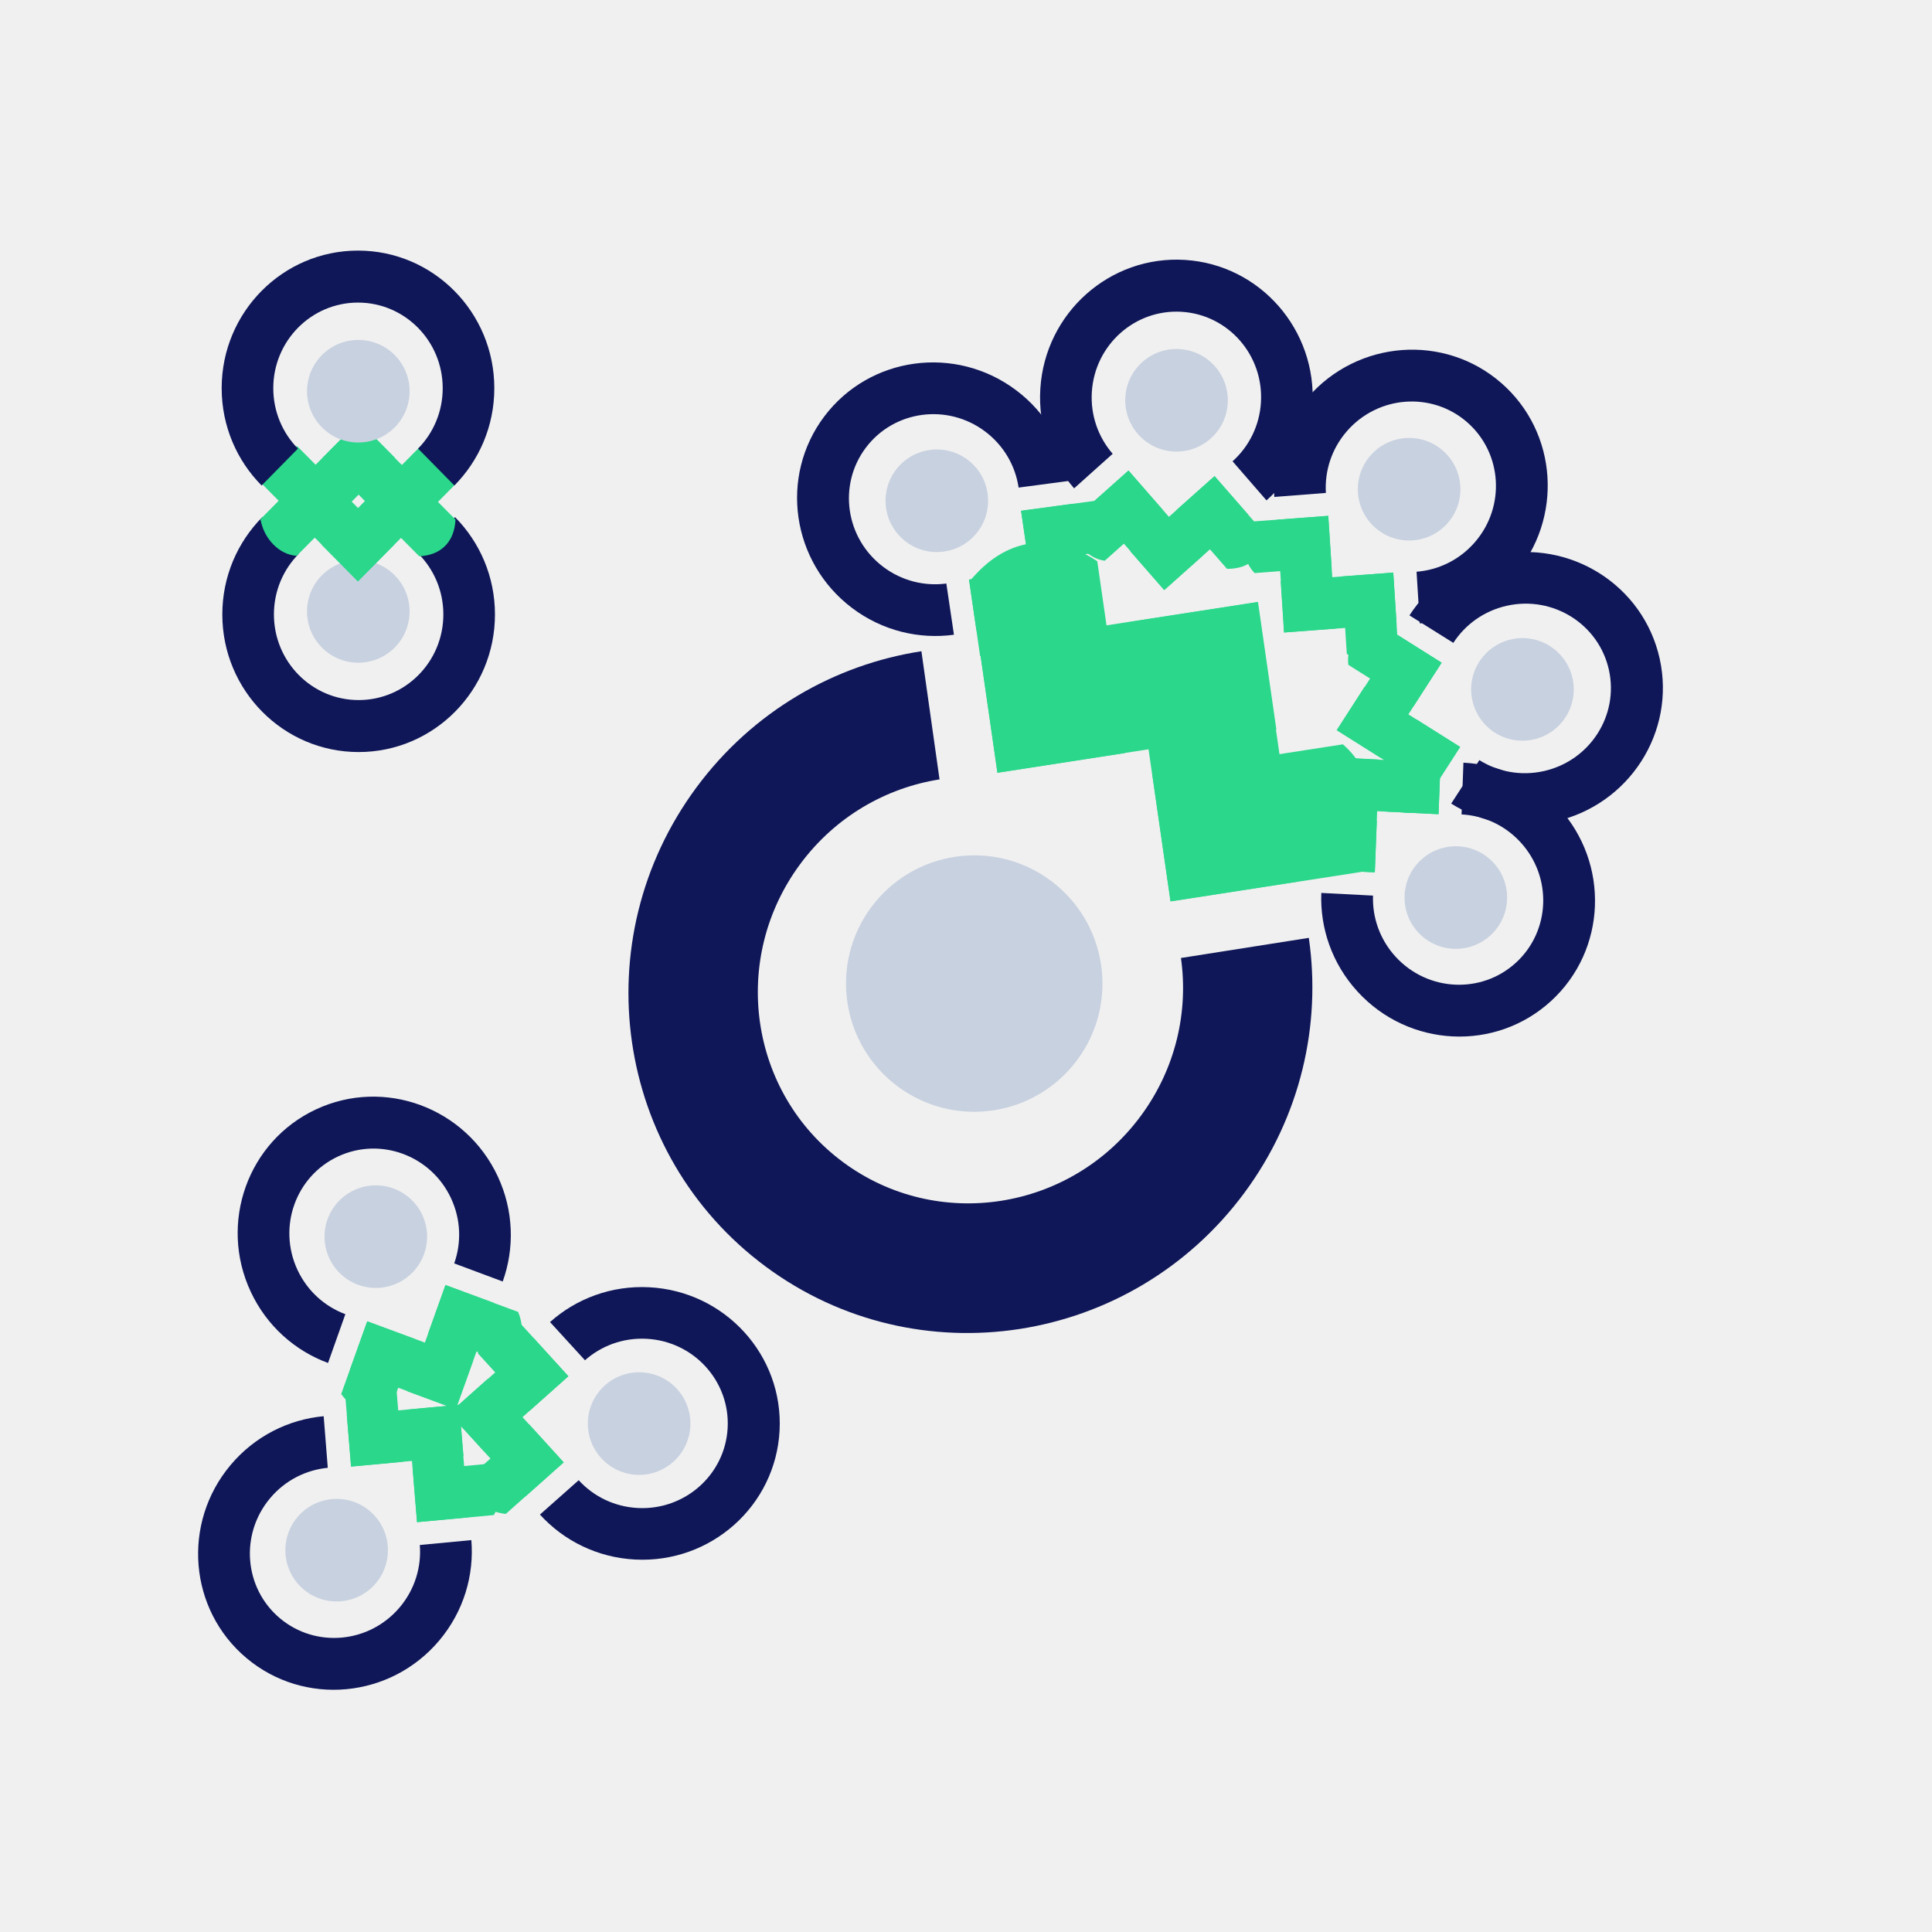
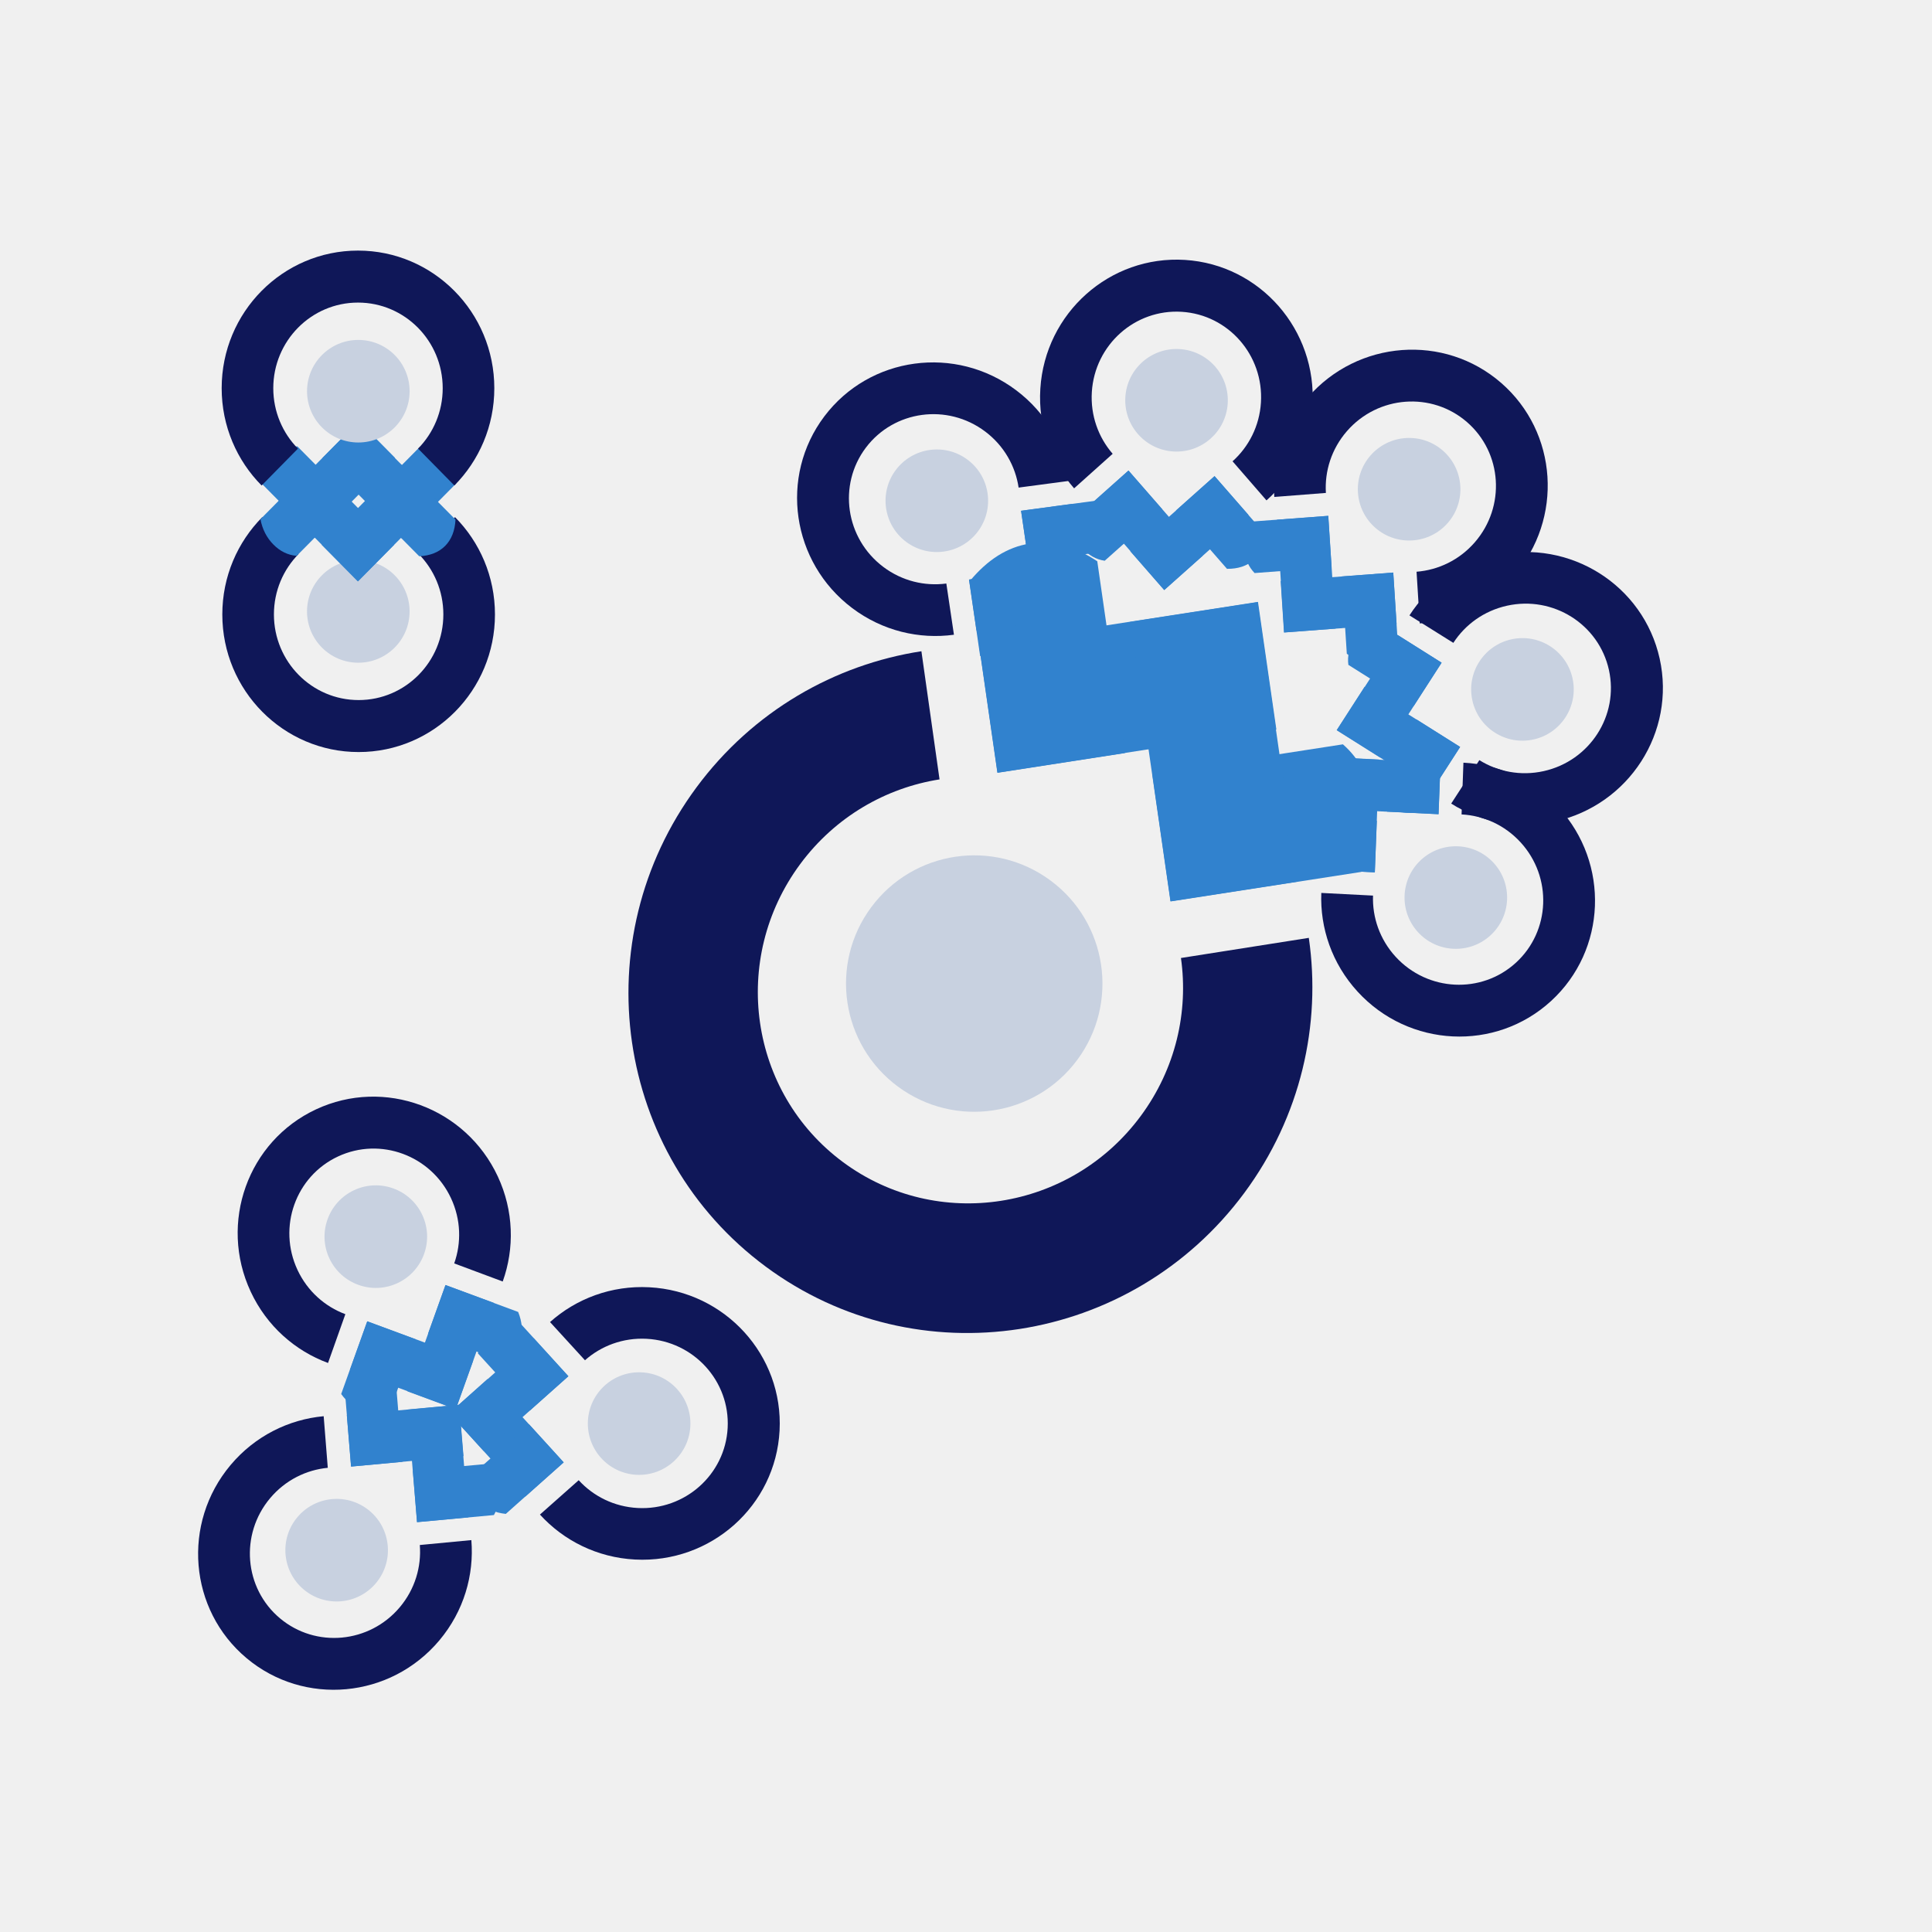
<svg xmlns="http://www.w3.org/2000/svg" width="500" height="500" viewBox="0 0 500 500" fill="none">
  <g clip-path="url(#clip0)">
-     <path fill-rule="evenodd" clip-rule="evenodd" d="M258.12 199.97L253.361 166.95L325.563 155.773L330.321 188.793L258.12 199.97Z" fill="#2AD78B" />
-     <path fill-rule="evenodd" clip-rule="evenodd" d="M302.96 233.289L298.202 200.269L347.545 192.631C351.844 196.406 354.43 201.355 355.303 207.477C356.176 213.6 355.176 219.657 352.304 225.651L302.96 233.289Z" fill="#2AD78B" />
-     <path fill-rule="evenodd" clip-rule="evenodd" d="M335.879 228.149L302.91 233.252L292.489 160.938L325.458 155.834L335.879 228.149Z" fill="#2AD78B" />
-     <path fill-rule="evenodd" clip-rule="evenodd" d="M291.127 194.896L258.159 199.999L251.005 150.358C255.608 144.793 260.768 141.568 266.484 140.683C272.201 139.799 278.031 141.322 283.974 145.255L291.127 194.896Z" fill="#2AD78B" />
+     <path fill-rule="evenodd" clip-rule="evenodd" d="M258.12 199.97L253.361 166.95L325.563 155.773L330.321 188.793L258.12 199.97Z" fill="#3182CE" />
+     <path fill-rule="evenodd" clip-rule="evenodd" d="M302.96 233.289L298.202 200.269L347.545 192.631C351.844 196.406 354.43 201.355 355.303 207.477C356.176 213.6 355.176 219.657 352.304 225.651L302.96 233.289Z" fill="#3182CE" />
+     <path fill-rule="evenodd" clip-rule="evenodd" d="M335.879 228.149L302.91 233.252L292.489 160.938L325.458 155.834L335.879 228.149Z" fill="#3182CE" />
+     <path fill-rule="evenodd" clip-rule="evenodd" d="M291.127 194.896L258.159 199.999L251.005 150.358C255.608 144.793 260.768 141.568 266.484 140.683C272.201 139.799 278.031 141.322 283.974 145.255L291.127 194.896Z" fill="#3182CE" />
    <path d="M271.869 227.872C257.138 216.971 236.359 220.076 225.458 234.808C214.558 249.539 217.663 270.318 232.394 281.218C247.126 292.119 267.905 289.014 278.805 274.282C289.706 259.551 286.6 238.772 271.869 227.872Z" fill="#C8D1E0" />
    <path fill-rule="evenodd" clip-rule="evenodd" d="M198.186 327.809C159.029 298.835 150.995 243.305 180.243 203.779C194.867 184.015 216.044 171.995 238.459 168.539L243.151 201.707C229.268 203.897 216.158 211.372 207.09 223.628C188.888 248.226 193.86 282.763 218.194 300.77C242.528 318.776 277.01 313.432 295.211 288.834C304.282 276.576 307.598 261.848 305.63 247.929L338.72 242.718C341.972 265.168 336.669 288.938 322.042 308.705C292.795 348.231 237.342 356.784 198.186 327.809Z" fill="#0F1758" />
  </g>
  <g clip-path="url(#clip1)">
-     <path fill-rule="evenodd" clip-rule="evenodd" d="M81.67 139.265L72.284 129.779L92.84 109.007L102.227 118.492L81.67 139.265Z" fill="#2AD78B" />
-     <path fill-rule="evenodd" clip-rule="evenodd" d="M104.016 139.309L94.629 129.824L108.678 115.628C110.958 115.819 112.967 116.795 114.705 118.556C116.442 120.317 117.562 122.502 118.064 125.113L104.016 139.309Z" fill="#2AD78B" />
-     <path fill-rule="evenodd" clip-rule="evenodd" d="M113.377 129.824L103.991 139.309L83.434 118.537L92.821 109.051L113.377 129.824Z" fill="#2AD78B" />
-     <path fill-rule="evenodd" clip-rule="evenodd" d="M91.076 129.779L81.689 139.265L67.578 125.005C67.734 122.121 68.626 119.856 70.254 118.211C71.881 116.566 74.118 115.669 76.965 115.52L91.076 129.779Z" fill="#2AD78B" />
+     <path fill-rule="evenodd" clip-rule="evenodd" d="M81.67 139.265L72.284 129.779L92.84 109.007L102.227 118.492L81.67 139.265Z" fill="#3182CE" />
+     <path fill-rule="evenodd" clip-rule="evenodd" d="M104.016 139.309L94.629 129.824L108.678 115.628C110.958 115.819 112.967 116.795 114.705 118.556C116.442 120.317 117.562 122.502 118.064 125.113L104.016 139.309Z" fill="#3182CE" />
+     <path fill-rule="evenodd" clip-rule="evenodd" d="M113.377 129.824L103.991 139.309L83.434 118.537L92.821 109.051L113.377 129.824Z" fill="#3182CE" />
+     <path fill-rule="evenodd" clip-rule="evenodd" d="M91.076 129.779L81.689 139.265L67.578 125.005C67.734 122.121 68.626 119.856 70.254 118.211C71.881 116.566 74.118 115.669 76.965 115.52L91.076 129.779Z" fill="#3182CE" />
    <path d="M92.73 144.965C85.399 144.965 79.457 150.907 79.457 158.238C79.457 165.568 85.399 171.51 92.73 171.51C100.06 171.51 106.002 165.568 106.002 158.238C106.002 150.907 100.06 144.965 92.73 144.965Z" fill="#C8D1E0" />
    <path fill-rule="evenodd" clip-rule="evenodd" d="M92.815 194.63C73.331 194.63 57.535 178.687 57.535 159.019C57.535 149.184 61.485 140.281 67.87 133.836L77.27 143.385C73.327 147.392 70.891 152.915 70.891 159.013C70.891 171.253 80.707 181.176 92.815 181.176C104.924 181.176 114.74 171.253 114.74 159.013C114.74 152.913 112.302 147.389 108.357 143.381L117.757 133.833C124.144 140.278 128.095 149.182 128.095 159.019C128.095 178.687 112.3 194.63 92.815 194.63Z" fill="#0F1758" />
  </g>
  <g clip-path="url(#clip2)">
-     <path fill-rule="evenodd" clip-rule="evenodd" d="M90.849 379.541L89.755 366.242L118.855 363.542L119.949 376.842L90.849 379.541Z" fill="#2AD78B" />
-     <path fill-rule="evenodd" clip-rule="evenodd" d="M107.938 393.939L106.845 380.639L126.732 378.795C128.356 380.407 129.268 382.446 129.467 384.912C129.666 387.377 129.119 389.772 127.825 392.094L107.938 393.939Z" fill="#2AD78B" />
-     <path fill-rule="evenodd" clip-rule="evenodd" d="M121.207 392.691L107.919 393.923L105.524 364.797L118.812 363.564L121.207 392.691Z" fill="#2AD78B" />
-     <path fill-rule="evenodd" clip-rule="evenodd" d="M104.152 378.321L90.864 379.554L89.22 359.56C91.194 357.45 93.333 356.289 95.637 356.075C97.941 355.861 100.231 356.612 102.508 358.327L104.152 378.321Z" fill="#2AD78B" />
+     <path fill-rule="evenodd" clip-rule="evenodd" d="M90.849 379.541L89.755 366.242L118.855 363.542L119.949 376.842L90.849 379.541Z" fill="#3182CE" />
+     <path fill-rule="evenodd" clip-rule="evenodd" d="M107.938 393.939L106.845 380.639L126.732 378.795C128.356 380.407 129.268 382.446 129.467 384.912C129.666 387.377 129.119 389.772 127.825 392.094L107.938 393.939Z" fill="#3182CE" />
+     <path fill-rule="evenodd" clip-rule="evenodd" d="M121.207 392.691L107.919 393.923L105.524 364.797L118.812 363.564L121.207 392.691Z" fill="#3182CE" />
+     <path fill-rule="evenodd" clip-rule="evenodd" d="M104.152 378.321L90.864 379.554L89.22 359.56C91.194 357.45 93.333 356.289 95.637 356.075C97.941 355.861 100.231 356.612 102.508 358.327L104.152 378.321Z" fill="#3182CE" />
    <path d="M95.657 391.017C90.042 386.305 81.67 387.037 76.958 392.653C72.246 398.268 72.979 406.64 78.594 411.352C84.21 416.064 92.581 415.331 97.293 409.716C102.005 404.1 101.273 395.729 95.657 391.017Z" fill="#C8D1E0" />
    <path fill-rule="evenodd" clip-rule="evenodd" d="M63.798 429.118C48.872 416.594 47.021 394.227 59.663 379.16C65.985 371.627 74.733 367.345 83.767 366.512L84.83 379.869C79.234 380.404 73.817 383.069 69.897 387.741C62.03 397.117 63.171 411.028 72.447 418.811C81.723 426.594 95.62 425.303 103.488 415.926C107.409 411.253 109.092 405.455 108.646 399.849L121.985 398.577C122.735 407.619 120.038 416.98 113.715 424.515C101.073 439.582 78.724 441.642 63.798 429.118Z" fill="#0F1758" />
  </g>
  <g clip-path="url(#clip3)">
-     <path fill-rule="evenodd" clip-rule="evenodd" d="M314.336 123.22L323.11 133.274L301.295 152.721L292.52 142.667L314.336 123.22Z" fill="#2AD78B" />
-     <path fill-rule="evenodd" clip-rule="evenodd" d="M292.036 121.778L300.811 131.832L285.902 145.122C283.638 144.788 281.694 143.689 280.07 141.823C278.446 139.956 277.465 137.705 277.127 135.068L292.036 121.778Z" fill="#2AD78B" />
-     <path fill-rule="evenodd" clip-rule="evenodd" d="M282.1 130.659L292.061 121.78L311.278 143.797L301.317 152.677L282.1 130.659Z" fill="#2AD78B" />
-     <path fill-rule="evenodd" clip-rule="evenodd" d="M304.355 132.099L314.316 123.219L327.508 138.333C327.172 141.203 326.14 143.407 324.413 144.947C322.685 146.486 320.397 147.242 317.546 147.213L304.355 132.099Z" fill="#2AD78B" />
+     <path fill-rule="evenodd" clip-rule="evenodd" d="M314.336 123.22L323.11 133.274L301.295 152.721L292.52 142.667L314.336 123.22Z" fill="#3182CE" />
+     <path fill-rule="evenodd" clip-rule="evenodd" d="M292.036 121.778L300.811 131.832L285.902 145.122C283.638 144.788 281.694 143.689 280.07 141.823C278.446 139.956 277.465 137.705 277.127 135.068L292.036 121.778Z" fill="#3182CE" />
+     <path fill-rule="evenodd" clip-rule="evenodd" d="M282.1 130.659L292.061 121.78L311.278 143.797L301.317 152.677L282.1 130.659Z" fill="#3182CE" />
+     <path fill-rule="evenodd" clip-rule="evenodd" d="M304.355 132.099L314.316 123.219L327.508 138.333C327.172 141.203 326.14 143.407 324.413 144.947C322.685 146.486 320.397 147.242 317.546 147.213L304.355 132.099Z" fill="#3182CE" />
    <path d="M303.654 116.84C310.97 117.298 317.273 111.739 317.731 104.423C318.19 97.107 312.631 90.805 305.315 90.346C297.999 89.888 291.696 95.447 291.238 102.763C290.779 110.079 296.338 116.381 303.654 116.84Z" fill="#C8D1E0" />
    <path fill-rule="evenodd" clip-rule="evenodd" d="M306.675 67.266C326.122 68.485 340.889 85.385 339.658 105.015C339.043 114.83 334.545 123.469 327.769 129.502L318.985 119.384C323.17 115.631 325.948 110.271 326.329 104.185C327.095 91.969 317.919 81.452 305.834 80.695C293.749 79.937 283.331 89.226 282.566 101.442C282.184 107.53 284.272 113.196 287.958 117.443L277.979 126.384C272.008 119.553 268.622 110.418 269.237 100.601C270.467 80.972 287.229 66.047 306.675 67.266Z" fill="#0F1758" />
  </g>
  <g clip-path="url(#clip4)">
-     <path fill-rule="evenodd" clip-rule="evenodd" d="M377.881 193.319L370.652 204.536L345.923 188.963L353.151 177.746L377.881 193.319Z" fill="#2AD78B" />
-     <path fill-rule="evenodd" clip-rule="evenodd" d="M373.088 171.494L365.859 182.711L348.959 172.068C348.652 169.8 349.17 167.627 350.513 165.55C351.856 163.472 353.747 161.906 356.187 160.85L373.088 171.494Z" fill="#2AD78B" />
-     <path fill-rule="evenodd" clip-rule="evenodd" d="M361.801 164.407L373.093 171.518L357.262 196.083L345.97 188.972L361.801 164.407Z" fill="#2AD78B" />
-     <path fill-rule="evenodd" clip-rule="evenodd" d="M366.585 186.189L377.877 193.3L367.009 210.163C364.16 210.635 361.756 210.255 359.797 209.022C357.839 207.789 356.479 205.799 355.717 203.052L366.585 186.189Z" fill="#2AD78B" />
+     <path fill-rule="evenodd" clip-rule="evenodd" d="M377.881 193.319L370.652 204.536L345.923 188.963L353.151 177.746L377.881 193.319Z" fill="#3182CE" />
+     <path fill-rule="evenodd" clip-rule="evenodd" d="M373.088 171.494L365.859 182.711L348.959 172.068C348.652 169.8 349.17 167.627 350.513 165.55C351.856 163.472 353.747 161.906 356.187 160.85L373.088 171.494Z" fill="#3182CE" />
+     <path fill-rule="evenodd" clip-rule="evenodd" d="M361.801 164.407L373.093 171.518L357.262 196.083L345.97 188.972L361.801 164.407Z" fill="#3182CE" />
+     <path fill-rule="evenodd" clip-rule="evenodd" d="M366.585 186.189L377.877 193.3L367.009 210.163C364.16 210.635 361.756 210.255 359.797 209.022C357.839 207.789 356.479 205.799 355.717 203.052L366.585 186.189Z" fill="#3182CE" />
    <path d="M381.052 181.288C382.639 188.445 389.727 192.96 396.883 191.373C404.04 189.787 408.555 182.699 406.968 175.543C405.382 168.386 398.294 163.871 391.138 165.457C383.981 167.044 379.466 174.132 381.052 181.288Z" fill="#C8D1E0" />
    <path fill-rule="evenodd" clip-rule="evenodd" d="M429.522 170.455C433.739 189.478 421.592 208.349 402.39 212.606C392.789 214.735 383.242 212.806 375.568 207.967L382.856 196.723C387.621 199.705 393.541 200.889 399.494 199.569C411.444 196.92 419.007 185.189 416.386 173.367C413.765 161.545 401.954 154.11 390.004 156.759C384.048 158.079 379.183 161.655 376.124 166.374L364.767 159.263C369.677 151.633 377.516 145.848 387.119 143.719C406.32 139.462 425.305 151.432 429.522 170.455Z" fill="#0F1758" />
  </g>
  <g clip-path="url(#clip5)">
-     <path fill-rule="evenodd" clip-rule="evenodd" d="M360.58 148.186L361.441 161.503L332.299 163.694L331.437 150.377L360.58 148.186Z" fill="#2AD78B" />
-     <path fill-rule="evenodd" clip-rule="evenodd" d="M343.745 133.492L344.606 146.809L324.689 148.307C323.094 146.666 322.218 144.612 322.062 142.143C321.906 139.674 322.495 137.29 323.828 134.99L343.745 133.492Z" fill="#2AD78B" />
-     <path fill-rule="evenodd" clip-rule="evenodd" d="M330.456 134.509L343.763 133.509L345.65 162.673L332.342 163.673L330.456 134.509Z" fill="#2AD78B" />
-     <path fill-rule="evenodd" clip-rule="evenodd" d="M347.258 149.174L360.565 148.174L361.86 168.193C359.85 170.268 357.691 171.392 355.383 171.565C353.076 171.739 350.799 170.948 348.553 169.194L347.258 149.174Z" fill="#2AD78B" />
+     <path fill-rule="evenodd" clip-rule="evenodd" d="M360.58 148.186L361.441 161.503L332.299 163.694L331.437 150.377L360.58 148.186Z" fill="#3182CE" />
+     <path fill-rule="evenodd" clip-rule="evenodd" d="M343.745 133.492L344.606 146.809L324.689 148.307C323.094 146.666 322.218 144.612 322.062 142.143C321.906 139.674 322.495 137.29 323.828 134.99L343.745 133.492Z" fill="#3182CE" />
+     <path fill-rule="evenodd" clip-rule="evenodd" d="M330.456 134.509L343.763 133.509L345.65 162.673L332.342 163.673L330.456 134.509Z" fill="#3182CE" />
+     <path fill-rule="evenodd" clip-rule="evenodd" d="M347.258 149.174L360.565 148.174L361.86 168.193C359.85 170.268 357.691 171.392 355.383 171.565C353.076 171.739 350.799 170.948 348.553 169.194L347.258 149.174Z" fill="#3182CE" />
    <path d="M355.973 136.629C361.505 141.438 369.888 140.852 374.698 135.319C379.507 129.787 378.92 121.404 373.388 116.595C367.856 111.785 359.473 112.372 354.663 117.904C349.854 123.436 350.441 131.82 355.973 136.629Z" fill="#C8D1E0" />
    <path fill-rule="evenodd" clip-rule="evenodd" d="M388.492 99.089C403.197 111.872 404.657 134.268 391.754 149.112C385.302 156.534 376.48 160.662 367.433 161.337L366.603 147.964C372.208 147.526 377.67 144.956 381.671 140.354C389.701 131.116 388.803 117.188 379.664 109.244C370.526 101.3 356.608 102.349 348.578 111.586C344.576 116.19 342.792 121.959 343.14 127.571L329.781 128.61C329.189 119.556 332.049 110.244 338.502 102.82C351.406 87.977 373.787 86.306 388.492 99.089Z" fill="#0F1758" />
  </g>
  <g clip-path="url(#clip6)">
-     <path fill-rule="evenodd" clip-rule="evenodd" d="M145.881 378.47L135.917 387.348L116.249 365.732L126.212 356.855L145.881 378.47Z" fill="#2AD78B" />
-     <path fill-rule="evenodd" clip-rule="evenodd" d="M147.095 356.158L137.131 365.035L123.69 350.262C124 347.995 125.08 346.04 126.929 344.397C128.778 342.754 131.02 341.75 133.653 341.385L147.095 356.158Z" fill="#2AD78B" />
-     <path fill-rule="evenodd" clip-rule="evenodd" d="M138.112 346.312L147.093 356.182L125.273 375.624L116.292 365.754L138.112 346.312Z" fill="#2AD78B" />
-     <path fill-rule="evenodd" clip-rule="evenodd" d="M136.901 368.581L145.882 378.451L130.903 391.797C128.031 391.49 125.816 390.481 124.259 388.769C122.701 387.058 121.922 384.777 121.922 381.926L136.901 368.581Z" fill="#2AD78B" />
+     <path fill-rule="evenodd" clip-rule="evenodd" d="M145.881 378.47L135.917 387.348L116.249 365.732L126.212 356.855L145.881 378.47Z" fill="#3182CE" />
+     <path fill-rule="evenodd" clip-rule="evenodd" d="M147.095 356.158L137.131 365.035L123.69 350.262C124 347.995 125.08 346.04 126.929 344.397C128.778 342.754 131.02 341.75 133.653 341.385L147.095 356.158Z" fill="#3182CE" />
+     <path fill-rule="evenodd" clip-rule="evenodd" d="M138.112 346.312L147.093 356.182L125.273 375.624L116.292 365.754L138.112 346.312Z" fill="#3182CE" />
+     <path fill-rule="evenodd" clip-rule="evenodd" d="M136.901 368.581L145.882 378.451L130.903 391.797C128.031 391.49 125.816 390.481 124.259 388.769C122.701 387.058 121.922 384.777 121.922 381.926L136.901 368.581Z" fill="#3182CE" />
    <path d="M152.152 367.724C151.768 375.045 157.391 381.29 164.712 381.674C172.032 382.057 178.277 376.434 178.661 369.114C179.044 361.793 173.421 355.548 166.101 355.164C158.781 354.781 152.535 360.404 152.152 367.724Z" fill="#C8D1E0" />
    <path fill-rule="evenodd" clip-rule="evenodd" d="M201.754 370.238C200.734 389.696 183.985 404.635 164.345 403.606C154.523 403.091 145.839 398.681 139.737 391.968L149.765 383.08C153.56 387.227 158.948 389.949 165.038 390.269C177.261 390.909 187.684 381.626 188.317 369.534C188.951 357.442 179.556 347.12 167.333 346.479C161.241 346.16 155.597 348.306 151.389 352.035L142.345 342.148C149.115 336.107 158.215 332.628 168.037 333.143C187.678 334.172 202.774 350.78 201.754 370.238Z" fill="#0F1758" />
  </g>
  <g clip-path="url(#clip7)">
-     <path fill-rule="evenodd" clip-rule="evenodd" d="M103.793 120.219L113.18 129.704L92.623 150.477L83.237 140.991L103.793 120.219Z" fill="#2AD78B" />
-     <path fill-rule="evenodd" clip-rule="evenodd" d="M81.448 120.174L90.834 129.659L76.785 143.856C74.505 143.664 72.496 142.688 70.759 140.928C69.021 139.167 67.901 136.981 67.399 134.37L81.448 120.174Z" fill="#2AD78B" />
-     <path fill-rule="evenodd" clip-rule="evenodd" d="M72.086 129.659L81.472 120.174L102.029 140.947L92.643 150.432L72.086 129.659Z" fill="#2AD78B" />
-     <path fill-rule="evenodd" clip-rule="evenodd" d="M94.388 129.704L103.774 120.219L117.885 134.478C117.729 137.363 116.837 139.627 115.21 141.272C113.582 142.917 111.345 143.814 108.499 143.963L94.388 129.704Z" fill="#2AD78B" />
+     <path fill-rule="evenodd" clip-rule="evenodd" d="M103.793 120.219L113.18 129.704L92.623 150.477L83.237 140.991L103.793 120.219Z" fill="#3182CE" />
+     <path fill-rule="evenodd" clip-rule="evenodd" d="M81.448 120.174L90.834 129.659L76.785 143.856C74.505 143.664 72.496 142.688 70.759 140.928C69.021 139.167 67.901 136.981 67.399 134.37L81.448 120.174Z" fill="#3182CE" />
+     <path fill-rule="evenodd" clip-rule="evenodd" d="M72.086 129.659L81.472 120.174L102.029 140.947L92.643 150.432L72.086 129.659Z" fill="#3182CE" />
+     <path fill-rule="evenodd" clip-rule="evenodd" d="M94.388 129.704L103.774 120.219L117.885 134.478C117.729 137.363 116.837 139.627 115.21 141.272C113.582 142.917 111.345 143.814 108.499 143.963L94.388 129.704Z" fill="#3182CE" />
    <path d="M92.734 114.518C100.064 114.518 106.007 108.576 106.007 101.246C106.007 93.915 100.064 87.973 92.734 87.973C85.404 87.973 79.461 93.915 79.461 101.246C79.461 108.576 85.404 114.518 92.734 114.518Z" fill="#C8D1E0" />
    <path fill-rule="evenodd" clip-rule="evenodd" d="M92.648 64.853C112.133 64.853 127.928 80.797 127.928 100.465C127.928 110.299 123.979 119.203 117.593 125.647L108.193 116.099C112.136 112.091 114.573 106.568 114.573 100.47C114.573 88.23 104.757 78.308 92.648 78.308C80.54 78.308 70.724 88.23 70.724 100.47C70.724 106.57 73.162 112.094 77.106 116.102L67.706 125.65C61.319 119.206 57.368 110.301 57.368 100.465C57.368 80.797 73.164 64.853 92.648 64.853Z" fill="#0F1758" />
  </g>
  <g clip-path="url(#clip8)">
-     <path fill-rule="evenodd" clip-rule="evenodd" d="M355.796 225.769L342.467 225.117L343.59 195.914L356.918 196.565L355.796 225.769Z" fill="#2AD78B" />
-     <path fill-rule="evenodd" clip-rule="evenodd" d="M372.301 210.705L358.973 210.053L359.74 190.095C361.55 188.695 363.691 188.058 366.161 188.182C368.632 188.307 370.934 189.162 373.068 190.747L372.301 210.705Z" fill="#2AD78B" />
-     <path fill-rule="evenodd" clip-rule="evenodd" d="M372.795 197.387L372.283 210.722L343.093 209.294L343.606 195.96L372.795 197.387Z" fill="#2AD78B" />
-     <path fill-rule="evenodd" clip-rule="evenodd" d="M356.323 212.421L355.81 225.755L335.773 224.776C333.939 222.544 333.067 220.271 333.156 217.959C333.244 215.647 334.288 213.474 336.285 211.441L356.323 212.421Z" fill="#2AD78B" />
+     <path fill-rule="evenodd" clip-rule="evenodd" d="M355.796 225.769L342.467 225.117L343.59 195.914L356.918 196.565L355.796 225.769Z" fill="#3182CE" />
+     <path fill-rule="evenodd" clip-rule="evenodd" d="M372.301 210.705L358.973 210.053L359.74 190.095C361.55 188.695 363.691 188.058 366.161 188.182C368.632 188.307 370.934 189.162 373.068 190.747L372.301 210.705Z" fill="#3182CE" />
+     <path fill-rule="evenodd" clip-rule="evenodd" d="M372.795 197.387L372.283 210.722L343.093 209.294L343.606 195.96L372.795 197.387Z" fill="#3182CE" />
+     <path fill-rule="evenodd" clip-rule="evenodd" d="M356.323 212.421L355.81 225.755L335.773 224.776C333.939 222.544 333.067 220.271 333.156 217.959C333.244 215.647 334.288 213.474 336.285 211.441L356.323 212.421Z" fill="#3182CE" />
    <path d="M367.801 222.499C362.397 227.452 362.03 235.848 366.982 241.252C371.935 246.657 380.33 247.023 385.735 242.071C391.139 237.119 391.506 228.723 386.554 223.318C381.601 217.914 373.205 217.547 367.801 222.499Z" fill="#C8D1E0" />
    <path fill-rule="evenodd" clip-rule="evenodd" d="M401.418 259.059C387.052 272.222 364.635 271.138 351.348 256.638C344.704 249.387 341.6 240.155 341.954 231.089L355.335 231.779C355.136 237.397 357.071 243.115 361.19 247.611C369.46 256.635 383.4 257.319 392.328 249.139C401.255 240.958 401.789 227.011 393.52 217.987C389.399 213.49 383.869 211.064 378.253 210.774L378.733 197.384C387.796 197.82 396.724 201.717 403.37 208.969C416.657 223.469 415.783 245.895 401.418 259.059Z" fill="#0F1758" />
  </g>
  <g clip-path="url(#clip9)">
-     <path fill-rule="evenodd" clip-rule="evenodd" d="M264.259 132.18L277.483 130.392L281.702 159.311L268.478 161.099L264.259 132.18Z" fill="#2AD78B" />
-     <path fill-rule="evenodd" clip-rule="evenodd" d="M250.775 149.999L264 148.211L266.883 167.975C265.357 169.681 263.369 170.698 260.917 171.026C258.465 171.354 256.046 170.933 253.658 169.763L250.775 149.999Z" fill="#2AD78B" />
-     <path fill-rule="evenodd" clip-rule="evenodd" d="M252.717 163.184L250.79 149.98L279.752 146.064L281.678 159.268L252.717 163.184Z" fill="#2AD78B" />
-     <path fill-rule="evenodd" clip-rule="evenodd" d="M266.174 145.401L264.247 132.196L284.128 129.508C286.338 131.368 287.61 133.443 287.944 135.733C288.278 138.023 287.648 140.349 286.054 142.712L266.174 145.401Z" fill="#2AD78B" />
+     <path fill-rule="evenodd" clip-rule="evenodd" d="M264.259 132.18L277.483 130.392L281.702 159.311L268.478 161.099L264.259 132.18Z" fill="#3182CE" />
+     <path fill-rule="evenodd" clip-rule="evenodd" d="M250.775 149.999L264 148.211L266.883 167.975C265.357 169.681 263.369 170.698 260.917 171.026C258.465 171.354 256.046 170.933 253.658 169.763L250.775 149.999Z" fill="#3182CE" />
+     <path fill-rule="evenodd" clip-rule="evenodd" d="M252.717 163.184L250.79 149.98L279.752 146.064L281.678 159.268L252.717 163.184Z" fill="#3182CE" />
+     <path fill-rule="evenodd" clip-rule="evenodd" d="M266.174 145.401L264.247 132.196L284.128 129.508C286.338 131.368 287.61 133.443 287.944 135.733C288.278 138.023 287.648 140.349 286.054 142.712L266.174 145.401Z" fill="#3182CE" />
    <path d="M253.051 137.582C257.462 131.728 256.293 123.406 250.439 118.995C244.584 114.583 236.262 115.753 231.851 121.607C227.439 127.461 228.609 135.783 234.463 140.195C240.317 144.606 248.639 143.437 253.051 137.582Z" fill="#C8D1E0" />
    <path fill-rule="evenodd" clip-rule="evenodd" d="M213.335 107.761C225.061 92.2 247.3 89.181 263.007 101.017C270.862 106.936 275.596 115.448 276.9 124.426L263.617 126.187C262.789 120.626 259.845 115.356 254.975 111.686C245.199 104.32 231.367 106.188 224.08 115.859C216.793 125.529 218.81 139.34 228.585 146.706C233.457 150.377 239.336 151.755 244.911 151.016L246.879 164.27C237.888 165.492 228.399 163.288 220.544 157.369C204.836 145.532 201.609 123.322 213.335 107.761Z" fill="#0F1758" />
  </g>
  <g clip-path="url(#clip10)">
-     <path fill-rule="evenodd" clip-rule="evenodd" d="M115.303 332.563L127.819 337.192L117.967 364.706L105.451 360.077L115.303 332.563Z" fill="#2AD78B" />
-     <path fill-rule="evenodd" clip-rule="evenodd" d="M95.032 341.966L107.548 346.596L100.815 365.399C98.668 366.19 96.434 366.154 94.116 365.293C91.797 364.431 89.858 362.923 88.299 360.77L95.032 341.966Z" fill="#2AD78B" />
-     <path fill-rule="evenodd" clip-rule="evenodd" d="M90.556 354.519L95.055 341.955L122.464 352.094L117.966 364.658L90.556 354.519Z" fill="#2AD78B" />
-     <path fill-rule="evenodd" clip-rule="evenodd" d="M110.787 345.134L115.286 332.571L134.101 339.531C135.179 342.211 135.328 344.64 134.548 346.819C133.768 348.997 132.119 350.756 129.603 352.094L110.787 345.134Z" fill="#2AD78B" />
+     <path fill-rule="evenodd" clip-rule="evenodd" d="M115.303 332.563L127.819 337.192L117.967 364.706L105.451 360.077L115.303 332.563Z" fill="#3182CE" />
+     <path fill-rule="evenodd" clip-rule="evenodd" d="M95.032 341.966L107.548 346.596L100.815 365.399C98.668 366.19 96.434 366.154 94.116 365.293C91.797 364.431 89.858 362.923 88.299 360.77L95.032 341.966Z" fill="#3182CE" />
+     <path fill-rule="evenodd" clip-rule="evenodd" d="M90.556 354.519L95.055 341.955L122.464 352.094L117.966 364.658L90.556 354.519Z" fill="#3182CE" />
+     <path fill-rule="evenodd" clip-rule="evenodd" d="M110.787 345.134L115.286 332.571L134.101 339.531C135.179 342.211 135.328 344.64 134.548 346.819C133.768 348.997 132.119 350.756 129.603 352.094L110.787 345.134Z" fill="#3182CE" />
    <path d="M102.871 332.071C109.514 328.973 112.389 321.076 109.291 314.432C106.193 307.789 98.296 304.914 91.652 308.012C85.009 311.11 82.134 319.007 85.232 325.651C88.33 332.294 96.227 335.169 102.871 332.071Z" fill="#C8D1E0" />
    <path fill-rule="evenodd" clip-rule="evenodd" d="M81.804 287.094C99.463 278.86 120.516 286.635 128.828 304.46C132.984 313.373 133.168 323.111 130.105 331.651L117.55 326.969C119.43 321.671 119.304 315.636 116.727 310.109C111.554 299.016 98.464 294.171 87.49 299.289C76.516 304.406 71.813 317.547 76.986 328.641C79.564 334.169 84.108 338.145 89.377 340.11L84.893 352.737C76.38 349.595 69.037 343.194 64.88 334.28C56.568 316.454 64.145 295.329 81.804 287.094Z" fill="#0F1758" />
  </g>
  <defs>
    <clipPath id="clip0">
      <rect width="214.076" height="214.076" fill="white" transform="translate(284.229 391.478) rotate(-143.5)" />
    </clipPath>
    <clipPath id="clip1">
      <rect width="85.63" height="85.63" fill="white" transform="translate(135.63 194.63) rotate(-180)" />
    </clipPath>
    <clipPath id="clip2">
      <rect width="85.63" height="85.63" fill="white" transform="translate(96.5967 456.639) rotate(-140)" />
    </clipPath>
    <clipPath id="clip3">
      <rect width="85.63" height="85.63" fill="white" transform="translate(263.944 64.5879) rotate(3.58618)" />
    </clipPath>
    <clipPath id="clip4">
      <rect width="85.63" height="85.63" fill="white" transform="translate(420.255 128.655) rotate(77.5)" />
    </clipPath>
    <clipPath id="clip5">
      <rect width="85.63" height="85.63" fill="white" transform="translate(356.179 71) rotate(41)" />
    </clipPath>
    <clipPath id="clip6">
      <rect width="85.63" height="85.63" fill="white" transform="translate(203.995 327.482) rotate(93)" />
    </clipPath>
    <clipPath id="clip7">
      <rect width="85.63" height="85.63" fill="white" transform="translate(49.833 64.8528)" />
    </clipPath>
    <clipPath id="clip8">
      <rect width="85.63" height="85.63" fill="white" transform="translate(432.984 230.133) rotate(137.5)" />
    </clipPath>
    <clipPath id="clip9">
      <rect width="85.63" height="85.63" fill="white" transform="translate(187.568 141.955) rotate(-53)" />
    </clipPath>
    <clipPath id="clip10">
      <rect width="85.63" height="85.63" fill="white" transform="translate(43 305.189) rotate(-25)" />
    </clipPath>
  </defs>
</svg>
